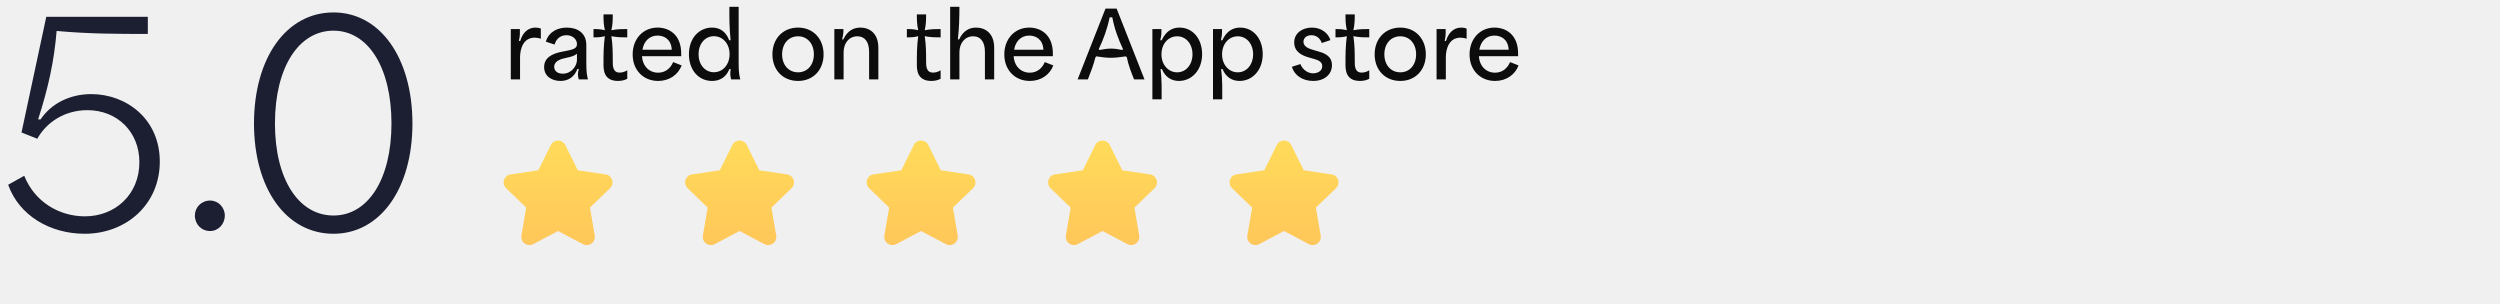
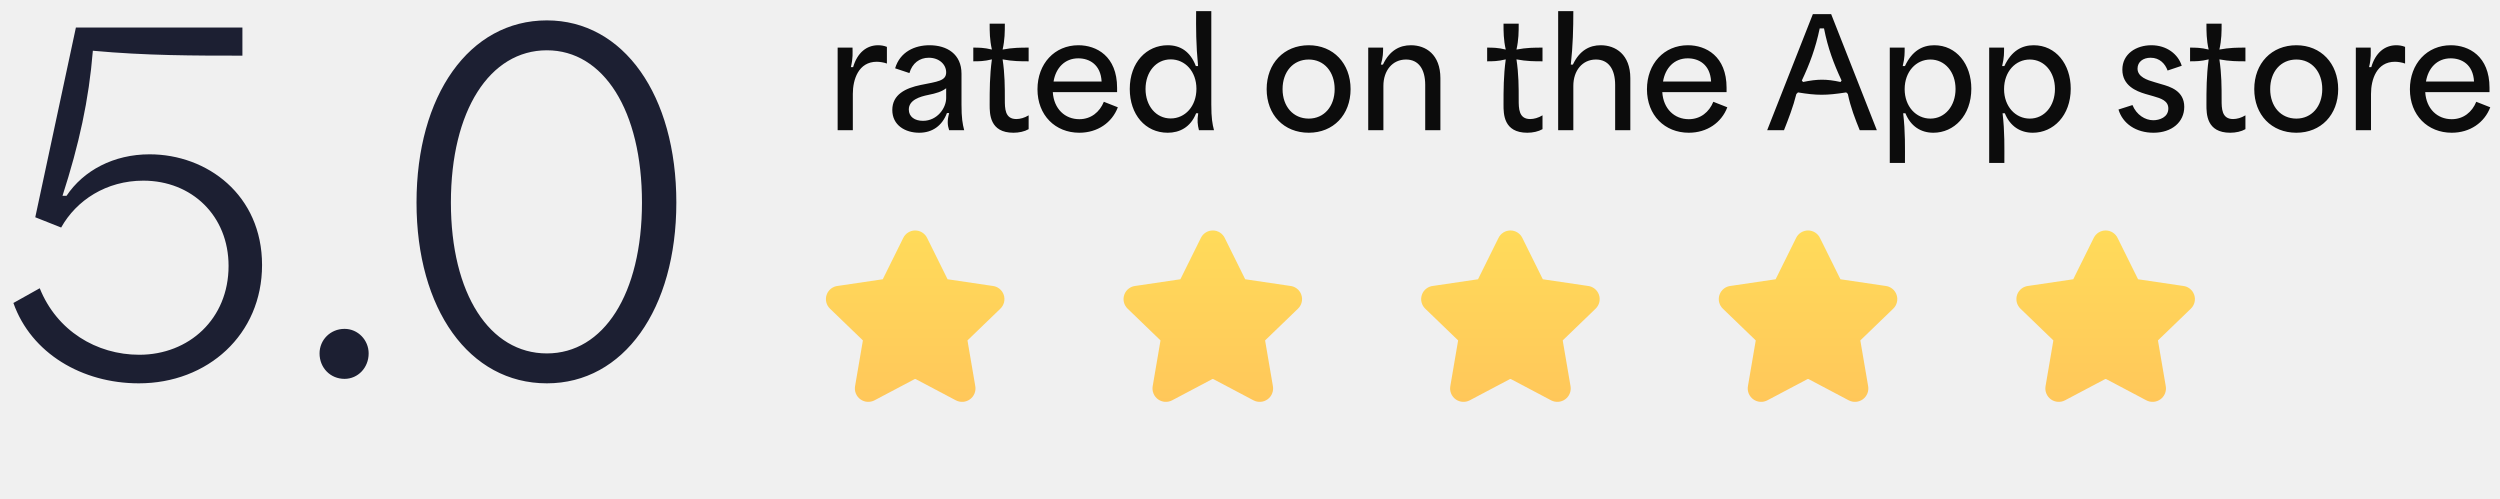
- <svg xmlns="http://www.w3.org/2000/svg" xmlns:xlink="http://www.w3.org/1999/xlink" fill="none" height="67" viewBox="0 0 551 67" width="551">
-   <linearGradient id="a">
-     <stop offset="0" stop-color="#ffdb5a" />
-     <stop offset="1" stop-color="#ffc75a" />
-   </linearGradient>
-   <linearGradient id="b" gradientUnits="userSpaceOnUse" x1="123" x2="123" xlink:href="#a" y1="30.975" y2="54.01" />
-   <linearGradient id="c" gradientUnits="userSpaceOnUse" x1="163" x2="163" xlink:href="#a" y1="30.975" y2="54.01" />
-   <linearGradient id="d" gradientUnits="userSpaceOnUse" x1="203" x2="203" xlink:href="#a" y1="30.975" y2="54.01" />
-   <linearGradient id="e" gradientUnits="userSpaceOnUse" x1="243" x2="243" xlink:href="#a" y1="30.975" y2="54.01" />
-   <linearGradient id="f" gradientUnits="userSpaceOnUse" x1="283" x2="283" xlink:href="#a" y1="30.975" y2="54.01" />
-   <clipPath id="g">
-     <path d="m111 30.5h24v24h-24z" />
-   </clipPath>
-   <clipPath id="h">
-     <path d="m151 30.5h24v24h-24z" />
-   </clipPath>
-   <clipPath id="i">
-     <path d="m191 30.5h24v24h-24z" />
-   </clipPath>
-   <clipPath id="j">
-     <path d="m231 30.5h24v24h-24z" />
-   </clipPath>
-   <clipPath id="k">
-     <path d="m271 30.5h24v24h-24z" />
-   </clipPath>
-   <path d="m18.66 51.52c-7.62 0-14.46-4.02-16.86-10.8l3.54-1.98c2.28 5.7 7.62 8.94 13.38 8.94 6.66 0 12-4.8 12-11.94 0-6.72-4.92-11.46-11.46-11.46-4.98 0-9 2.64-11.04 6.3l-3.48-1.38 5.46-25.5h22.38v3.78c-6.42 0-12.96 0-20.1-.66-.54 6.66-1.86 12.6-4.08 19.5h.54c2.28-3.42 6.36-5.58 11.16-5.58 7.74 0 15.12 5.46 15.12 14.88 0 9.36-7.32 15.9-16.56 15.9zm27.647-.6c-1.92 0-3.36-1.5-3.36-3.42 0-1.8 1.44-3.3 3.36-3.3 1.8 0 3.24 1.5 3.24 3.3 0 1.92-1.44 3.42-3.24 3.42zm27.193.6c-10.44 0-17.52-9.96-17.52-24.3 0-14.4 7.08-24.48 17.52-24.48 10.32 0 17.4 10.08 17.4 24.48 0 14.34-7.08 24.3-17.4 24.3zm-12.9-24.3c0 12.3 5.22 20.28 12.9 20.28 7.62 0 12.78-7.98 12.78-20.28 0-12.36-5.16-20.46-12.78-20.46-7.68 0-12.9 8.1-12.9 20.46z" fill="#1c1f32" />
-   <path d="m112.58 17.5v-11.1h2c0 .68.08 1.36-.22 2.62h.3c.56-1.92 1.8-2.94 3.36-2.94.38 0 .78.06 1.18.22v2.24c-.42-.16-1.02-.24-1.36-.24-2.46 0-3.22 2.38-3.22 4.32v4.88zm10.965.34c-1.88 0-3.62-1-3.62-3.06 0-2.08 1.78-2.94 3.82-3.36 2.26-.46 3.42-.54 3.42-1.7 0-1.04-.92-1.96-2.34-1.96-1.24 0-2.22.74-2.6 2.06l-1.92-.64c.66-2.22 2.64-3.1 4.62-3.1 2.36 0 4.3 1.2 4.3 3.82v4.14c0 1.82.14 2.6.36 3.46h-2.02c-.2-.64-.3-1.2 0-2.3h-.3c-.64 1.7-1.96 2.64-3.72 2.64zm-1.4-3.12c0 .98.8 1.52 1.9 1.52 1.94 0 3.12-1.74 3.12-3.06v-1.32c-.6.46-1.32.68-2.42.9-1.08.22-2.6.66-2.6 1.96zm14.065 3.12c-3.2 0-3.2-2.54-3.2-3.76 0-1.94 0-3.9.3-6.1-1.04.26-1.76.26-2.5.26v-1.84c.74 0 1.46 0 2.5.26-.3-1.32-.3-2.4-.3-3.48h2.04c0 1.08 0 2.16-.3 3.48 1.36-.26 2.44-.26 3.5-.26v1.84c-1.06 0-2.14 0-3.5-.26.3 1.98.3 3.7.3 5.42 0 1.16 0 2.6 1.54 2.6.52 0 1.1-.16 1.66-.5v1.86c-.56.32-1.3.48-2.04.48zm8.847 0c-3.22 0-5.62-2.34-5.62-5.84 0-3.44 2.3-5.92 5.5-5.92 2.42 0 5.2 1.46 5.2 5.72v.58h-8.64c.14 2.26 1.64 3.64 3.56 3.64 1.58 0 2.74-.96 3.3-2.34l1.88.74c-.78 2.06-2.72 3.42-5.18 3.42zm-3.46-6.88h6.46c-.12-2.3-1.66-3.12-3.14-3.12-1.8 0-3.02 1.28-3.32 3.12zm15.343 6.88c-3.02 0-5.1-2.46-5.1-5.88 0-3.6 2.28-5.88 5.1-5.88 1.7 0 3.04.84 3.78 2.8h.3c-.28-2.88-.28-5.12-.26-7.38h2.04v12.54c0 1.84.14 2.6.36 3.46h-2.02c-.18-.72-.26-1.28-.1-2.28h-.28c-.76 1.92-2.26 2.62-3.82 2.62zm-2.98-5.88c0 2.28 1.42 3.96 3.38 3.96 1.94 0 3.46-1.64 3.46-3.98s-1.52-3.96-3.46-3.96c-1.96 0-3.38 1.68-3.38 3.98zm21.938 5.88c-3.34 0-5.66-2.4-5.66-5.86s2.32-5.9 5.66-5.9c3.3 0 5.62 2.44 5.62 5.9s-2.32 5.86-5.62 5.86zm-3.521-5.86c0 2.32 1.421 3.96 3.521 3.96 2.06 0 3.48-1.64 3.48-3.96 0-2.34-1.42-3.98-3.48-3.98-2.1 0-3.521 1.64-3.521 3.98zm11.512 5.52v-11.1h2c0 .64 0 1.28-.3 2.28h.28c.9-1.92 2.26-2.6 3.76-2.6 2 0 3.96 1.24 3.96 4.44v6.98h-2.04v-6.08c0-2.16-.92-3.42-2.58-3.42-1.84 0-3.04 1.5-3.04 3.54v5.96zm21.384.34c-3.2 0-3.2-2.54-3.2-3.76 0-1.94 0-3.9.3-6.1-1.04.26-1.76.26-2.5.26v-1.84c.74 0 1.46 0 2.5.26-.3-1.32-.3-2.4-.3-3.48h2.04c0 1.08 0 2.16-.3 3.48 1.36-.26 2.44-.26 3.5-.26v1.84c-1.06 0-2.14 0-3.5-.26.3 1.98.3 3.7.3 5.42 0 1.16 0 2.6 1.54 2.6.52 0 1.1-.16 1.66-.5v1.86c-.56.32-1.3.48-2.04.48zm4.143-.34v-16h2.04c0 2.32-.06 4.66-.34 7.18h.28c.9-1.92 2.26-2.6 3.74-2.6 2 0 3.98 1.24 3.98 4.44v6.98h-2.04v-6.08c0-2.16-.92-3.42-2.58-3.42-1.84 0-3.04 1.5-3.04 3.54v5.96zm17.555.34c-3.22 0-5.62-2.34-5.62-5.84 0-3.44 2.3-5.92 5.5-5.92 2.42 0 5.2 1.46 5.2 5.72v.58h-8.64c.14 2.26 1.64 3.64 3.56 3.64 1.58 0 2.74-.96 3.3-2.34l1.88.74c-.78 2.06-2.72 3.42-5.18 3.42zm-3.46-6.88h6.46c-.12-2.3-1.66-3.12-3.14-3.12-1.8 0-3.02 1.28-3.32 3.12zm13.997 6.54 6.14-15.6h2.46l6.14 15.6h-2.3c-.6-1.48-1.24-3.1-1.6-4.88l-.22-.2c-2.72.42-3.92.42-6.48 0l-.22.22c-.42 1.7-1.06 3.34-1.66 4.86zm4.66-6.68.16.2c1.94-.4 3.1-.42 5.04 0l.14-.2c-1.06-2.28-1.84-4.34-2.36-7h-.58c-.56 2.68-1.36 4.8-2.4 7zm11.818 11.08v-15.5h2c0 .68.02 1.34-.26 2.48h.3c.96-2.06 2.36-2.8 3.94-2.8 2.98 0 4.98 2.54 4.98 5.84 0 3.62-2.34 5.92-5.1 5.92-1.68 0-3.04-.86-3.76-2.62h-.3c.3 2.54.24 4.62.24 6.68zm2-9.92c0 2.34 1.54 3.96 3.46 3.96 1.96 0 3.38-1.7 3.38-3.98 0-2.3-1.44-3.96-3.38-3.96-1.92 0-3.46 1.62-3.46 3.98zm11.36 9.92v-15.5h2c0 .68.02 1.34-.26 2.48h.3c.96-2.06 2.36-2.8 3.94-2.8 2.98 0 4.98 2.54 4.98 5.84 0 3.62-2.34 5.92-5.1 5.92-1.68 0-3.04-.86-3.76-2.62h-.3c.3 2.54.24 4.62.24 6.68zm2-9.92c0 2.34 1.54 3.96 3.46 3.96 1.96 0 3.38-1.7 3.38-3.98 0-2.3-1.44-3.96-3.38-3.96-1.92 0-3.46 1.62-3.46 3.98zm20.078 5.86c-2.36 0-4.14-1.24-4.7-3.12l1.88-.6c.54 1.32 1.7 2.04 2.8 2.04.8 0 2.02-.38 2.02-1.58 0-1.04-1-1.36-1.98-1.64l-1.12-.32c-1.2-.36-3.08-1.1-3.08-3.26 0-2.12 1.86-3.28 3.9-3.28 2.06 0 3.6 1.2 4.08 2.76l-1.9.64c-.32-.9-1.06-1.72-2.28-1.72-1.02 0-1.76.56-1.76 1.46 0 1.12 1.3 1.54 2.28 1.82l.94.28c1.14.32 3.06.88 3.06 3.04 0 2.04-1.66 3.48-4.14 3.48zm10.321 0c-3.2 0-3.2-2.54-3.2-3.76 0-1.94 0-3.9.3-6.1-1.04.26-1.76.26-2.5.26v-1.84c.74 0 1.46 0 2.5.26-.3-1.32-.3-2.4-.3-3.48h2.04c0 1.08 0 2.16-.3 3.48 1.36-.26 2.44-.26 3.5-.26v1.84c-1.06 0-2.14 0-3.5-.26.3 1.98.3 3.7.3 5.42 0 1.16 0 2.6 1.54 2.6.52 0 1.1-.16 1.66-.5v1.86c-.56.32-1.3.48-2.04.48zm8.887 0c-3.34 0-5.66-2.4-5.66-5.86s2.32-5.9 5.66-5.9c3.3 0 5.62 2.44 5.62 5.9s-2.32 5.86-5.62 5.86zm-3.52-5.86c0 2.32 1.42 3.96 3.52 3.96 2.06 0 3.48-1.64 3.48-3.96 0-2.34-1.42-3.98-3.48-3.98-2.1 0-3.52 1.64-3.52 3.98zm11.511 5.52v-11.1h2c0 .68.08 1.36-.22 2.62h.3c.56-1.92 1.8-2.94 3.36-2.94.38 0 .78.06 1.18.22v2.24c-.42-.16-1.02-.24-1.36-.24-2.46 0-3.22 2.38-3.22 4.32v4.88zm12.887.34c-3.22 0-5.62-2.34-5.62-5.84 0-3.44 2.3-5.92 5.5-5.92 2.42 0 5.2 1.46 5.2 5.72v.58h-8.64c.14 2.26 1.64 3.64 3.56 3.64 1.58 0 2.74-.96 3.3-2.34l1.88.74c-.78 2.06-2.72 3.42-5.18 3.42zm-3.46-6.88h6.46c-.12-2.3-1.66-3.12-3.14-3.12-1.8 0-3.02 1.28-3.32 3.12z" fill="#0c0c0c" />
-   <g clip-path="url(#g)">
-     <path clip-rule="evenodd" d="m123 30.975c-.34 0-.673.097-.96.281-.283.181-.509.438-.652.741l-2.722 5.494c-.005.011-.01.022-.015.033-.001.003-.003.005-.006.007-.002.002-.005.003-.008.003-.01.001-.021.003-.031.004l-5.993.888c-.331.032-.647.156-.911.359-.274.21-.481.494-.596.819-.115.325-.134.676-.054 1.012.08.334.255.638.504.875l4.386 4.232.01.009c.006.006.011.013.014.021.002.008.003.017.002.025l-.001.006-1.046 6.117v.002c-.057.332-.021.672.106.984.127.312.338.583.611.78.273.198.596.315.932.338.335.023.671-.048.968-.205l.002-.001 5.399-2.853c.019-.008.04-.013.061-.013s.042.004.062.013l5.399 2.853.001.001c.297.158.633.229.968.206.336-.023.659-.141.932-.338.273-.198.485-.468.611-.78.127-.312.163-.652.106-.984v-.002l-1.045-6.117-.001-.006c-.002-.009-.001-.017.001-.025.003-.008.008-.015.014-.021l.01-.009 4.387-4.232c.248-.237.423-.541.503-.875.08-.335.062-.687-.054-1.012-.115-.325-.322-.609-.596-.819-.264-.203-.58-.327-.911-.359l-5.993-.888c-.01-.002-.021-.003-.031-.004-.003-0-.006-.001-.008-.003-.003-.002-.005-.004-.006-.007-.005-.011-.01-.022-.015-.033l-2.722-5.494c-.143-.303-.369-.56-.652-.741-.287-.183-.62-.281-.96-.281z" fill="url(#b)" fill-rule="evenodd" />
+ <svg xmlns="http://www.w3.org/2000/svg" width="336" height="67" viewBox="0 0 336 67" fill="none">
+   <path d="M18.66 51.52C11.04 51.52 4.2 47.5 1.8 40.72L5.34 38.74C7.62 44.44 12.96 47.68 18.72 47.68C25.38 47.68 30.72 42.88 30.72 35.74C30.72 29.02 25.8 24.28 19.26 24.28C14.28 24.28 10.26 26.92 8.22 30.58L4.74 29.2L10.2 3.7H32.58V7.48C26.16 7.48 19.62 7.48 12.48 6.82C11.94 13.48 10.62 19.42 8.4 26.32H8.94C11.22 22.9 15.3 20.74 20.1 20.74C27.84 20.74 35.22 26.2 35.22 35.62C35.22 44.98 27.9 51.52 18.66 51.52ZM46.307 50.92C44.387 50.92 42.947 49.42 42.947 47.5C42.947 45.7 44.387 44.2 46.307 44.2C48.107 44.2 49.547 45.7 49.547 47.5C49.547 49.42 48.107 50.92 46.307 50.92ZM73.501 51.52C63.06 51.52 55.98 41.56 55.98 27.22C55.98 12.82 63.06 2.74 73.501 2.74C83.82 2.74 90.9 12.82 90.9 27.22C90.9 41.56 83.82 51.52 73.501 51.52ZM60.6 27.22C60.6 39.52 65.82 47.5 73.501 47.5C81.121 47.5 86.281 39.52 86.281 27.22C86.281 14.86 81.121 6.76 73.501 6.76C65.82 6.76 60.6 14.86 60.6 27.22Z" fill="#1C1F32" />
+   <path d="M112.58 17.5V6.4H114.58C114.58 7.08 114.66 7.76 114.36 9.02H114.66C115.22 7.1 116.46 6.08 118.02 6.08C118.4 6.08 118.8 6.14 119.2 6.3V8.54C118.78 8.38 118.18 8.3 117.84 8.3C115.38 8.3 114.62 10.68 114.62 12.62V17.5H112.58ZM123.545 17.84C121.665 17.84 119.925 16.84 119.925 14.78C119.925 12.7 121.705 11.84 123.745 11.42C126.005 10.96 127.165 10.88 127.165 9.72C127.165 8.68 126.245 7.76 124.825 7.76C123.585 7.76 122.605 8.5 122.225 9.82L120.305 9.18C120.965 6.96 122.945 6.08 124.925 6.08C127.285 6.08 129.225 7.28 129.225 9.9V14.04C129.225 15.86 129.365 16.64 129.585 17.5H127.565C127.365 16.86 127.265 16.3 127.565 15.2H127.265C126.625 16.9 125.305 17.84 123.545 17.84ZM122.145 14.72C122.145 15.7 122.945 16.24 124.045 16.24C125.985 16.24 127.165 14.5 127.165 13.18V11.86C126.565 12.32 125.845 12.54 124.745 12.76C123.665 12.98 122.145 13.42 122.145 14.72ZM136.21 17.84C133.01 17.84 133.01 15.3 133.01 14.08C133.01 12.14 133.01 10.18 133.31 7.98C132.27 8.24 131.55 8.24 130.81 8.24V6.4C131.55 6.4 132.27 6.4 133.31 6.66C133.01 5.34 133.01 4.26 133.01 3.18H135.05C135.05 4.26 135.05 5.34 134.75 6.66C136.11 6.4 137.19 6.4 138.25 6.4V8.24C137.19 8.24 136.11 8.24 134.75 7.98C135.05 9.96 135.05 11.68 135.05 13.4C135.05 14.56 135.05 16 136.59 16C137.11 16 137.69 15.84 138.25 15.5V17.36C137.69 17.68 136.95 17.84 136.21 17.84ZM145.057 17.84C141.837 17.84 139.437 15.5 139.437 12C139.437 8.56 141.737 6.08 144.937 6.08C147.357 6.08 150.137 7.54 150.137 11.8V12.38H141.497C141.637 14.64 143.137 16.02 145.057 16.02C146.637 16.02 147.797 15.06 148.357 13.68L150.237 14.42C149.457 16.48 147.517 17.84 145.057 17.84ZM141.597 10.96H148.057C147.937 8.66 146.397 7.84 144.917 7.84C143.117 7.84 141.897 9.12 141.597 10.96ZM156.94 17.84C153.92 17.84 151.84 15.38 151.84 11.96C151.84 8.36 154.12 6.08 156.94 6.08C158.64 6.08 159.98 6.92 160.72 8.88H161.02C160.74 6 160.74 3.76 160.76 1.5H162.8V14.04C162.8 15.88 162.94 16.64 163.16 17.5H161.14C160.96 16.78 160.88 16.22 161.04 15.22H160.76C160 17.14 158.5 17.84 156.94 17.84ZM153.96 11.96C153.96 14.24 155.38 15.92 157.34 15.92C159.28 15.92 160.8 14.28 160.8 11.94C160.8 9.6 159.28 7.98 157.34 7.98C155.38 7.98 153.96 9.66 153.96 11.96ZM175.898 17.84C172.558 17.84 170.238 15.44 170.238 11.98C170.238 8.52 172.558 6.08 175.898 6.08C179.198 6.08 181.518 8.52 181.518 11.98C181.518 15.44 179.198 17.84 175.898 17.84ZM172.377 11.98C172.377 14.3 173.798 15.94 175.898 15.94C177.958 15.94 179.378 14.3 179.378 11.98C179.378 9.64 177.958 8 175.898 8C173.798 8 172.377 9.64 172.377 11.98ZM183.889 17.5V6.4H185.889C185.889 7.04 185.889 7.68 185.589 8.68H185.869C186.769 6.76 188.129 6.08 189.629 6.08C191.629 6.08 193.589 7.32 193.589 10.52V17.5H191.549V11.42C191.549 9.26 190.629 8 188.969 8C187.129 8 185.929 9.5 185.929 11.54V17.5H183.889ZM205.273 17.84C202.073 17.84 202.073 15.3 202.073 14.08C202.073 12.14 202.073 10.18 202.373 7.98C201.333 8.24 200.613 8.24 199.873 8.24V6.4C200.613 6.4 201.333 6.4 202.373 6.66C202.073 5.34 202.073 4.26 202.073 3.18H204.113C204.113 4.26 204.113 5.34 203.813 6.66C205.173 6.4 206.253 6.4 207.313 6.4V8.24C206.253 8.24 205.173 8.24 203.813 7.98C204.113 9.96 204.113 11.68 204.113 13.4C204.113 14.56 204.113 16 205.653 16C206.173 16 206.753 15.84 207.313 15.5V17.36C206.753 17.68 206.013 17.84 205.273 17.84ZM209.416 17.5V1.5H211.456C211.456 3.82 211.396 6.16 211.116 8.68H211.396C212.296 6.76 213.656 6.08 215.136 6.08C217.136 6.08 219.116 7.32 219.116 10.52V17.5H217.076V11.42C217.076 9.26 216.156 8 214.496 8C212.656 8 211.456 9.5 211.456 11.54V17.5H209.416ZM226.971 17.84C223.751 17.84 221.351 15.5 221.351 12C221.351 8.56 223.651 6.08 226.851 6.08C229.271 6.08 232.051 7.54 232.051 11.8V12.38H223.411C223.551 14.64 225.051 16.02 226.971 16.02C228.551 16.02 229.711 15.06 230.271 13.68L232.151 14.42C231.371 16.48 229.431 17.84 226.971 17.84ZM223.511 10.96H229.971C229.851 8.66 228.311 7.84 226.831 7.84C225.031 7.84 223.811 9.12 223.511 10.96ZM237.508 17.5L243.648 1.9H246.108L252.248 17.5H249.948C249.348 16.02 248.708 14.4 248.348 12.62L248.128 12.42C245.408 12.84 244.208 12.84 241.648 12.42L241.428 12.64C241.008 14.34 240.368 15.98 239.768 17.5H237.508ZM242.168 10.82L242.328 11.02C244.268 10.62 245.428 10.6 247.368 11.02L247.508 10.82C246.448 8.54 245.668 6.48 245.148 3.82H244.568C244.008 6.5 243.208 8.62 242.168 10.82ZM253.986 21.9V6.4H255.986C255.986 7.08 256.006 7.74 255.726 8.88H256.026C256.986 6.82 258.386 6.08 259.966 6.08C262.946 6.08 264.946 8.62 264.946 11.92C264.946 15.54 262.606 17.84 259.846 17.84C258.166 17.84 256.806 16.98 256.086 15.22H255.786C256.086 17.76 256.026 19.84 256.026 21.9H253.986ZM255.986 11.98C255.986 14.32 257.526 15.94 259.446 15.94C261.406 15.94 262.826 14.24 262.826 11.96C262.826 9.66 261.386 8 259.446 8C257.526 8 255.986 9.62 255.986 11.98ZM267.346 21.9V6.4H269.346C269.346 7.08 269.366 7.74 269.086 8.88H269.386C270.346 6.82 271.746 6.08 273.326 6.08C276.306 6.08 278.306 8.62 278.306 11.92C278.306 15.54 275.966 17.84 273.206 17.84C271.526 17.84 270.166 16.98 269.446 15.22H269.146C269.446 17.76 269.386 19.84 269.386 21.9H267.346ZM269.346 11.98C269.346 14.32 270.886 15.94 272.806 15.94C274.766 15.94 276.186 14.24 276.186 11.96C276.186 9.66 274.746 8 272.806 8C270.886 8 269.346 9.62 269.346 11.98ZM289.424 17.84C287.064 17.84 285.284 16.6 284.724 14.72L286.604 14.12C287.144 15.44 288.304 16.16 289.404 16.16C290.204 16.16 291.424 15.78 291.424 14.58C291.424 13.54 290.424 13.22 289.444 12.94L288.324 12.62C287.124 12.26 285.244 11.52 285.244 9.36C285.244 7.24 287.104 6.08 289.144 6.08C291.204 6.08 292.744 7.28 293.224 8.84L291.324 9.48C291.004 8.58 290.264 7.76 289.044 7.76C288.024 7.76 287.284 8.32 287.284 9.22C287.284 10.34 288.584 10.76 289.564 11.04L290.504 11.32C291.644 11.64 293.564 12.2 293.564 14.36C293.564 16.4 291.904 17.84 289.424 17.84ZM299.745 17.84C296.545 17.84 296.545 15.3 296.545 14.08C296.545 12.14 296.545 10.18 296.845 7.98C295.805 8.24 295.085 8.24 294.345 8.24V6.4C295.085 6.4 295.805 6.4 296.845 6.66C296.545 5.34 296.545 4.26 296.545 3.18H298.585C298.585 4.26 298.585 5.34 298.285 6.66C299.645 6.4 300.725 6.4 301.785 6.4V8.24C300.725 8.24 299.645 8.24 298.285 7.98C298.585 9.96 298.585 11.68 298.585 13.4C298.585 14.56 298.585 16 300.125 16C300.645 16 301.225 15.84 301.785 15.5V17.36C301.225 17.68 300.485 17.84 299.745 17.84ZM308.632 17.84C305.292 17.84 302.972 15.44 302.972 11.98C302.972 8.52 305.292 6.08 308.632 6.08C311.932 6.08 314.252 8.52 314.252 11.98C314.252 15.44 311.932 17.84 308.632 17.84ZM305.112 11.98C305.112 14.3 306.532 15.94 308.632 15.94C310.692 15.94 312.112 14.3 312.112 11.98C312.112 9.64 310.692 8 308.632 8C306.532 8 305.112 9.64 305.112 11.98ZM316.623 17.5V6.4H318.623C318.623 7.08 318.703 7.76 318.403 9.02H318.703C319.263 7.1 320.503 6.08 322.063 6.08C322.443 6.08 322.843 6.14 323.243 6.3V8.54C322.823 8.38 322.223 8.3 321.883 8.3C319.423 8.3 318.663 10.68 318.663 12.62V17.5H316.623ZM329.51 17.84C326.29 17.84 323.89 15.5 323.89 12C323.89 8.56 326.19 6.08 329.39 6.08C331.81 6.08 334.59 7.54 334.59 11.8V12.38H325.95C326.09 14.64 327.59 16.02 329.51 16.02C331.09 16.02 332.25 15.06 332.81 13.68L334.69 14.42C333.91 16.48 331.97 17.84 329.51 17.84ZM326.05 10.96H332.51C332.39 8.66 330.85 7.84 329.37 7.84C327.57 7.84 326.35 9.12 326.05 10.96Z" fill="#0C0C0C" />
+   <g clip-path="url(#clip0_836_14740)">
+     <path fill-rule="evenodd" clip-rule="evenodd" d="M123 30.975C122.66 30.975 122.327 31.072 122.04 31.255C121.757 31.436 121.531 31.693 121.388 31.996L118.666 37.491C118.661 37.502 118.656 37.513 118.651 37.524C118.65 37.526 118.648 37.529 118.645 37.53C118.643 37.532 118.64 37.533 118.637 37.534C118.627 37.535 118.616 37.536 118.606 37.538L112.613 38.425C112.282 38.458 111.966 38.582 111.702 38.785C111.428 38.994 111.221 39.279 111.106 39.604C110.991 39.929 110.972 40.28 111.052 40.615C111.132 40.949 111.307 41.253 111.556 41.49L115.942 45.722L115.952 45.732C115.958 45.738 115.963 45.745 115.966 45.753C115.968 45.761 115.969 45.77 115.968 45.779L115.967 45.784L114.921 51.901L114.921 51.903C114.864 52.234 114.9 52.575 115.027 52.887C115.154 53.199 115.365 53.47 115.638 53.667C115.911 53.865 116.234 53.983 116.57 54.006C116.905 54.029 117.241 53.958 117.538 53.801L117.54 53.8L122.939 50.946C122.958 50.938 122.979 50.933 123 50.933C123.021 50.933 123.042 50.938 123.062 50.946L128.461 53.8L128.462 53.8C128.759 53.958 129.095 54.029 129.43 54.006C129.766 53.983 130.089 53.865 130.362 53.667C130.635 53.47 130.847 53.199 130.973 52.887C131.1 52.575 131.136 52.235 131.079 51.903L131.079 51.901L130.034 45.784L130.033 45.779C130.031 45.77 130.032 45.761 130.034 45.753C130.037 45.745 130.042 45.738 130.048 45.732L130.058 45.722L134.445 41.49C134.693 41.253 134.868 40.949 134.948 40.615C135.028 40.28 135.01 39.929 134.894 39.604C134.779 39.279 134.572 38.994 134.298 38.785C134.034 38.582 133.718 38.458 133.387 38.425L127.394 37.538C127.384 37.536 127.373 37.535 127.363 37.534C127.36 37.533 127.357 37.532 127.355 37.53C127.352 37.529 127.35 37.526 127.349 37.524C127.344 37.513 127.339 37.502 127.334 37.491L124.612 31.996C124.469 31.693 124.243 31.436 123.96 31.255C123.673 31.072 123.34 30.975 123 30.975Z" fill="url(#paint0_linear_836_14740)" />
  </g>
-   <g clip-path="url(#h)">
-     <path clip-rule="evenodd" d="m163 30.975c-.34 0-.673.097-.96.281-.283.181-.509.438-.652.741l-2.722 5.494c-.005.011-.01.022-.015.033-.001.003-.003.005-.006.007-.002.002-.005.003-.008.003-.01.001-.021.003-.031.004l-5.993.888c-.331.032-.647.156-.911.359-.274.21-.481.494-.596.819-.115.325-.134.676-.054 1.012.08.334.255.638.504.875l4.386 4.232.01.009c.006.006.011.013.014.021.002.008.003.017.002.025l-.001.006-1.046 6.117v.002c-.057.332-.021.672.106.984.127.312.338.583.611.78.273.198.596.315.932.338.335.023.671-.048.968-.205l.002-.001 5.399-2.853c.019-.008.04-.013.061-.013s.042.004.062.013l5.399 2.853.001.001c.297.158.633.229.968.206.336-.023.659-.141.932-.338.273-.198.485-.468.611-.78.127-.312.163-.652.106-.984v-.002l-1.045-6.117-.001-.006c-.002-.009-.001-.017.001-.025.003-.008.008-.015.014-.021l.01-.009 4.387-4.232c.248-.237.423-.541.503-.875.08-.335.062-.687-.054-1.012-.115-.325-.322-.609-.596-.819-.264-.203-.58-.327-.911-.359l-5.993-.888c-.01-.002-.021-.003-.031-.004-.003-0-.006-.001-.008-.003-.003-.002-.005-.004-.006-.007-.005-.011-.01-.022-.015-.033l-2.722-5.494c-.143-.303-.369-.56-.652-.741-.287-.183-.62-.281-.96-.281z" fill="url(#c)" fill-rule="evenodd" />
+   <g clip-path="url(#clip1_836_14740)">
+     <path fill-rule="evenodd" clip-rule="evenodd" d="M163 30.975C162.66 30.975 162.327 31.072 162.04 31.255C161.757 31.436 161.531 31.693 161.388 31.996L158.666 37.491C158.661 37.502 158.656 37.513 158.651 37.524C158.65 37.526 158.648 37.529 158.645 37.53C158.643 37.532 158.64 37.533 158.637 37.534C158.627 37.535 158.616 37.536 158.606 37.538L152.613 38.425C152.282 38.458 151.966 38.582 151.702 38.785C151.428 38.994 151.221 39.279 151.106 39.604C150.991 39.929 150.972 40.28 151.052 40.615C151.132 40.949 151.307 41.253 151.556 41.49L155.942 45.722L155.952 45.732C155.958 45.738 155.963 45.745 155.966 45.753C155.968 45.761 155.969 45.77 155.968 45.779L155.967 45.784L154.921 51.901L154.921 51.903C154.864 52.234 154.9 52.575 155.027 52.887C155.154 53.199 155.365 53.47 155.638 53.667C155.911 53.865 156.234 53.983 156.57 54.006C156.905 54.029 157.241 53.958 157.538 53.801L157.54 53.8L162.939 50.946C162.958 50.938 162.979 50.933 163 50.933C163.021 50.933 163.042 50.938 163.062 50.946L168.461 53.8L168.462 53.8C168.759 53.958 169.095 54.029 169.43 54.006C169.766 53.983 170.089 53.865 170.362 53.667C170.635 53.47 170.847 53.199 170.973 52.887C171.1 52.575 171.136 52.235 171.079 51.903L171.079 51.901L170.034 45.784L170.033 45.779C170.031 45.77 170.032 45.761 170.034 45.753C170.037 45.745 170.042 45.738 170.048 45.732L170.058 45.722L174.445 41.49C174.693 41.253 174.868 40.949 174.948 40.615C175.028 40.28 175.01 39.929 174.894 39.604C174.779 39.279 174.572 38.994 174.298 38.785C174.034 38.582 173.718 38.458 173.387 38.425L167.394 37.538C167.384 37.536 167.373 37.535 167.363 37.534C167.36 37.533 167.357 37.532 167.355 37.53C167.352 37.529 167.35 37.526 167.349 37.524C167.344 37.513 167.339 37.502 167.334 37.491L164.612 31.996C164.469 31.693 164.243 31.436 163.96 31.255C163.673 31.072 163.34 30.975 163 30.975Z" fill="url(#paint1_linear_836_14740)" />
  </g>
-   <g clip-path="url(#i)">
-     <path clip-rule="evenodd" d="m203 30.975c-.34 0-.673.097-.96.281-.283.181-.509.438-.652.741l-2.722 5.494c-.005.011-.01.022-.015.033-.001.003-.003.005-.006.007-.002.002-.005.003-.008.003-.01.001-.021.003-.031.004l-5.993.888c-.331.032-.647.156-.911.359-.274.21-.481.494-.596.819-.115.325-.134.676-.054 1.012.08.334.255.638.504.875l4.386 4.232.01.009c.006.006.011.013.014.021.002.008.003.017.002.025l-.001.006-1.046 6.117v.002c-.057.332-.021.672.106.984.127.312.338.583.611.78.273.198.596.315.932.338.335.023.671-.048.968-.205l.002-.001 5.399-2.853c.019-.008.04-.013.061-.013s.042.004.062.013l5.399 2.853.001.001c.297.158.633.229.968.206.336-.023.659-.141.932-.338.273-.198.485-.468.611-.78.127-.312.163-.652.106-.984v-.002l-1.045-6.117-.001-.006c-.002-.009-.001-.017.001-.025.003-.008.008-.015.014-.021l.01-.009 4.387-4.232c.248-.237.423-.541.503-.875.08-.335.062-.687-.054-1.012-.115-.325-.322-.609-.596-.819-.264-.203-.58-.327-.911-.359l-5.993-.888c-.01-.002-.021-.003-.031-.004-.003-0-.006-.001-.008-.003-.003-.002-.005-.004-.006-.007-.005-.011-.01-.022-.015-.033l-2.722-5.494c-.143-.303-.369-.56-.652-.741-.287-.183-.62-.281-.96-.281z" fill="url(#d)" fill-rule="evenodd" />
+   <g clip-path="url(#clip2_836_14740)">
+     <path fill-rule="evenodd" clip-rule="evenodd" d="M203 30.975C202.66 30.975 202.327 31.072 202.04 31.255C201.757 31.436 201.531 31.693 201.388 31.996L198.666 37.491C198.661 37.502 198.656 37.513 198.651 37.524C198.65 37.526 198.648 37.529 198.645 37.53C198.643 37.532 198.64 37.533 198.637 37.534C198.627 37.535 198.616 37.536 198.606 37.538L192.613 38.425C192.282 38.458 191.966 38.582 191.702 38.785C191.428 38.994 191.221 39.279 191.106 39.604C190.991 39.929 190.972 40.28 191.052 40.615C191.132 40.949 191.307 41.253 191.556 41.49L195.942 45.722L195.952 45.732C195.958 45.738 195.963 45.745 195.966 45.753C195.968 45.761 195.969 45.77 195.968 45.779L195.967 45.784L194.921 51.901L194.921 51.903C194.864 52.234 194.9 52.575 195.027 52.887C195.154 53.199 195.365 53.47 195.638 53.667C195.911 53.865 196.234 53.983 196.57 54.006C196.905 54.029 197.241 53.958 197.538 53.801L197.54 53.8L202.939 50.946C202.958 50.938 202.979 50.933 203 50.933C203.021 50.933 203.042 50.938 203.062 50.946L208.461 53.8L208.462 53.8C208.759 53.958 209.095 54.029 209.43 54.006C209.766 53.983 210.089 53.865 210.362 53.667C210.635 53.47 210.847 53.199 210.973 52.887C211.1 52.575 211.136 52.235 211.079 51.903L211.079 51.901L210.034 45.784L210.033 45.779C210.031 45.77 210.032 45.761 210.034 45.753C210.037 45.745 210.042 45.738 210.048 45.732L210.058 45.722L214.445 41.49C214.693 41.253 214.868 40.949 214.948 40.615C215.028 40.28 215.01 39.929 214.894 39.604C214.779 39.279 214.572 38.994 214.298 38.785C214.034 38.582 213.718 38.458 213.387 38.425L207.394 37.538C207.384 37.536 207.373 37.535 207.363 37.534C207.36 37.533 207.357 37.532 207.355 37.53C207.352 37.529 207.35 37.526 207.349 37.524C207.344 37.513 207.339 37.502 207.334 37.491L204.612 31.996C204.469 31.693 204.243 31.436 203.96 31.255C203.673 31.072 203.34 30.975 203 30.975Z" fill="url(#paint2_linear_836_14740)" />
  </g>
-   <g clip-path="url(#j)">
-     <path clip-rule="evenodd" d="m243 30.975c-.34 0-.673.097-.96.281-.283.181-.509.438-.652.741l-2.722 5.494c-.005.011-.01.022-.015.033-.001.003-.003.005-.006.007-.002.002-.005.003-.008.003-.01.001-.021.003-.031.004l-5.993.888c-.331.032-.647.156-.911.359-.274.21-.481.494-.596.819-.115.325-.134.676-.054 1.012.08.334.255.638.504.875l4.386 4.232.01.009c.006.006.011.013.014.021.002.008.003.017.002.025l-.001.006-1.046 6.117v.002c-.057.332-.021.672.106.984.127.312.338.583.611.78.273.198.596.315.932.338.335.023.671-.048.968-.205l.002-.001 5.399-2.853c.019-.008.04-.013.061-.013s.042.004.062.013l5.399 2.853.001.001c.297.158.633.229.968.206.336-.023.659-.141.932-.338.273-.198.485-.468.611-.78.127-.312.163-.652.106-.984v-.002l-1.045-6.117-.001-.006c-.002-.009-.001-.017.001-.025.003-.008.008-.015.014-.021l.01-.009 4.387-4.232c.248-.237.423-.541.503-.875.08-.335.062-.687-.054-1.012-.115-.325-.322-.609-.596-.819-.264-.203-.58-.327-.911-.359l-5.993-.888c-.01-.002-.021-.003-.031-.004-.003-0-.006-.001-.008-.003-.003-.002-.005-.004-.006-.007-.005-.011-.01-.022-.015-.033l-2.722-5.494c-.143-.303-.369-.56-.652-.741-.287-.183-.62-.281-.96-.281z" fill="url(#e)" fill-rule="evenodd" />
+   <g clip-path="url(#clip3_836_14740)">
+     <path fill-rule="evenodd" clip-rule="evenodd" d="M243 30.975C242.66 30.975 242.327 31.072 242.04 31.255C241.757 31.436 241.531 31.693 241.388 31.996L238.666 37.491C238.661 37.502 238.656 37.513 238.651 37.524C238.65 37.526 238.648 37.529 238.645 37.53C238.643 37.532 238.64 37.533 238.637 37.534C238.627 37.535 238.616 37.536 238.606 37.538L232.613 38.425C232.282 38.458 231.966 38.582 231.702 38.785C231.428 38.994 231.221 39.279 231.106 39.604C230.991 39.929 230.972 40.28 231.052 40.615C231.132 40.949 231.307 41.253 231.556 41.49L235.942 45.722L235.952 45.732C235.958 45.738 235.963 45.745 235.966 45.753C235.968 45.761 235.969 45.77 235.968 45.779L235.967 45.784L234.921 51.901L234.921 51.903C234.864 52.234 234.9 52.575 235.027 52.887C235.154 53.199 235.365 53.47 235.638 53.667C235.911 53.865 236.234 53.983 236.57 54.006C236.905 54.029 237.241 53.958 237.538 53.801L237.54 53.8L242.939 50.946C242.958 50.938 242.979 50.933 243 50.933C243.021 50.933 243.042 50.938 243.062 50.946L248.461 53.8L248.462 53.8C248.759 53.958 249.095 54.029 249.43 54.006C249.766 53.983 250.089 53.865 250.362 53.667C250.635 53.47 250.847 53.199 250.973 52.887C251.1 52.575 251.136 52.235 251.079 51.903L251.079 51.901L250.034 45.784L250.033 45.779C250.031 45.77 250.032 45.761 250.034 45.753C250.037 45.745 250.042 45.738 250.048 45.732L250.058 45.722L254.445 41.49C254.693 41.253 254.868 40.949 254.948 40.615C255.028 40.28 255.01 39.929 254.894 39.604C254.779 39.279 254.572 38.994 254.298 38.785C254.034 38.582 253.718 38.458 253.387 38.425L247.394 37.538C247.384 37.536 247.373 37.535 247.363 37.534C247.36 37.533 247.357 37.532 247.355 37.53C247.352 37.529 247.35 37.526 247.349 37.524C247.344 37.513 247.339 37.502 247.334 37.491L244.612 31.996C244.469 31.693 244.243 31.436 243.96 31.255C243.673 31.072 243.34 30.975 243 30.975Z" fill="url(#paint3_linear_836_14740)" />
  </g>
-   <g clip-path="url(#k)">
-     <path clip-rule="evenodd" d="m283 30.975c-.34 0-.673.097-.96.281-.283.181-.509.438-.652.741l-2.722 5.494c-.005.011-.01.022-.015.033-.001.003-.003.005-.006.007-.002.002-.005.003-.008.003-.01.001-.021.003-.031.004l-5.993.888c-.331.032-.647.156-.911.359-.274.21-.481.494-.596.819-.115.325-.134.676-.054 1.012.08.334.255.638.504.875l4.386 4.232.01.009c.006.006.011.013.014.021.002.008.003.017.002.025l-.001.006-1.046 6.117v.002c-.057.332-.021.672.106.984.127.312.338.583.611.78.273.198.596.315.932.338.335.023.671-.048.968-.205l.002-.001 5.399-2.853c.019-.008.04-.013.061-.013s.042.004.062.013l5.399 2.853.001.001c.297.158.633.229.968.206.336-.023.659-.141.932-.338.273-.198.485-.468.611-.78.127-.312.163-.652.106-.984v-.002l-1.045-6.117-.001-.006c-.002-.009-.001-.017.001-.025.003-.008.008-.015.014-.021l.01-.009 4.387-4.232c.248-.237.423-.541.503-.875.08-.335.062-.687-.054-1.012-.115-.325-.322-.609-.596-.819-.264-.203-.58-.327-.911-.359l-5.993-.888c-.01-.002-.021-.003-.031-.004-.003-0-.006-.001-.008-.003-.003-.002-.005-.004-.006-.007-.005-.011-.01-.022-.015-.033l-2.722-5.494c-.143-.303-.369-.56-.652-.741-.287-.183-.62-.281-.96-.281z" fill="url(#f)" fill-rule="evenodd" />
+   <g clip-path="url(#clip4_836_14740)">
+     <path fill-rule="evenodd" clip-rule="evenodd" d="M283 30.975C282.66 30.975 282.327 31.072 282.04 31.255C281.757 31.436 281.531 31.693 281.388 31.996L278.666 37.491C278.661 37.502 278.656 37.513 278.651 37.524C278.65 37.526 278.648 37.529 278.645 37.53C278.643 37.532 278.64 37.533 278.637 37.534C278.627 37.535 278.616 37.536 278.606 37.538L272.613 38.425C272.282 38.458 271.966 38.582 271.702 38.785C271.428 38.994 271.221 39.279 271.106 39.604C270.991 39.929 270.972 40.28 271.052 40.615C271.132 40.949 271.307 41.253 271.556 41.49L275.942 45.722L275.952 45.732C275.958 45.738 275.963 45.745 275.966 45.753C275.968 45.761 275.969 45.77 275.968 45.779L275.967 45.784L274.921 51.901L274.921 51.903C274.864 52.234 274.9 52.575 275.027 52.887C275.154 53.199 275.365 53.47 275.638 53.667C275.911 53.865 276.234 53.983 276.57 54.006C276.905 54.029 277.241 53.958 277.538 53.801L277.54 53.8L282.939 50.946C282.958 50.938 282.979 50.933 283 50.933C283.021 50.933 283.042 50.938 283.062 50.946L288.461 53.8L288.462 53.8C288.759 53.958 289.095 54.029 289.43 54.006C289.766 53.983 290.089 53.865 290.362 53.667C290.635 53.47 290.847 53.199 290.973 52.887C291.1 52.575 291.136 52.235 291.079 51.903L291.079 51.901L290.034 45.784L290.033 45.779C290.031 45.77 290.032 45.761 290.034 45.753C290.037 45.745 290.042 45.738 290.048 45.732L290.058 45.722L294.445 41.49C294.693 41.253 294.868 40.949 294.948 40.615C295.028 40.28 295.01 39.929 294.894 39.604C294.779 39.279 294.572 38.994 294.298 38.785C294.034 38.582 293.718 38.458 293.387 38.425L287.394 37.538C287.384 37.536 287.373 37.535 287.363 37.534C287.36 37.533 287.357 37.532 287.355 37.53C287.352 37.529 287.35 37.526 287.349 37.524C287.344 37.513 287.339 37.502 287.334 37.491L284.612 31.996C284.469 31.693 284.243 31.436 283.96 31.255C283.673 31.072 283.34 30.975 283 30.975Z" fill="url(#paint4_linear_836_14740)" />
  </g>
+   <defs>
+     <linearGradient id="paint0_linear_836_14740" x1="123" y1="30.975" x2="123" y2="54.01" gradientUnits="userSpaceOnUse">
+       <stop stop-color="#FFDB5A" />
+       <stop offset="1" stop-color="#FFC75A" />
+     </linearGradient>
+     <linearGradient id="paint1_linear_836_14740" x1="163" y1="30.975" x2="163" y2="54.01" gradientUnits="userSpaceOnUse">
+       <stop stop-color="#FFDB5A" />
+       <stop offset="1" stop-color="#FFC75A" />
+     </linearGradient>
+     <linearGradient id="paint2_linear_836_14740" x1="203" y1="30.975" x2="203" y2="54.01" gradientUnits="userSpaceOnUse">
+       <stop stop-color="#FFDB5A" />
+       <stop offset="1" stop-color="#FFC75A" />
+     </linearGradient>
+     <linearGradient id="paint3_linear_836_14740" x1="243" y1="30.975" x2="243" y2="54.01" gradientUnits="userSpaceOnUse">
+       <stop stop-color="#FFDB5A" />
+       <stop offset="1" stop-color="#FFC75A" />
+     </linearGradient>
+     <linearGradient id="paint4_linear_836_14740" x1="283" y1="30.975" x2="283" y2="54.01" gradientUnits="userSpaceOnUse">
+       <stop stop-color="#FFDB5A" />
+       <stop offset="1" stop-color="#FFC75A" />
+     </linearGradient>
+     <clipPath id="clip0_836_14740">
+       <rect width="24" height="24" fill="white" transform="translate(111 30.5)" />
+     </clipPath>
+     <clipPath id="clip1_836_14740">
+       <rect width="24" height="24" fill="white" transform="translate(151 30.5)" />
+     </clipPath>
+     <clipPath id="clip2_836_14740">
+       <rect width="24" height="24" fill="white" transform="translate(191 30.5)" />
+     </clipPath>
+     <clipPath id="clip3_836_14740">
+       <rect width="24" height="24" fill="white" transform="translate(231 30.5)" />
+     </clipPath>
+     <clipPath id="clip4_836_14740">
+       <rect width="24" height="24" fill="white" transform="translate(271 30.5)" />
+     </clipPath>
+   </defs>
</svg>
